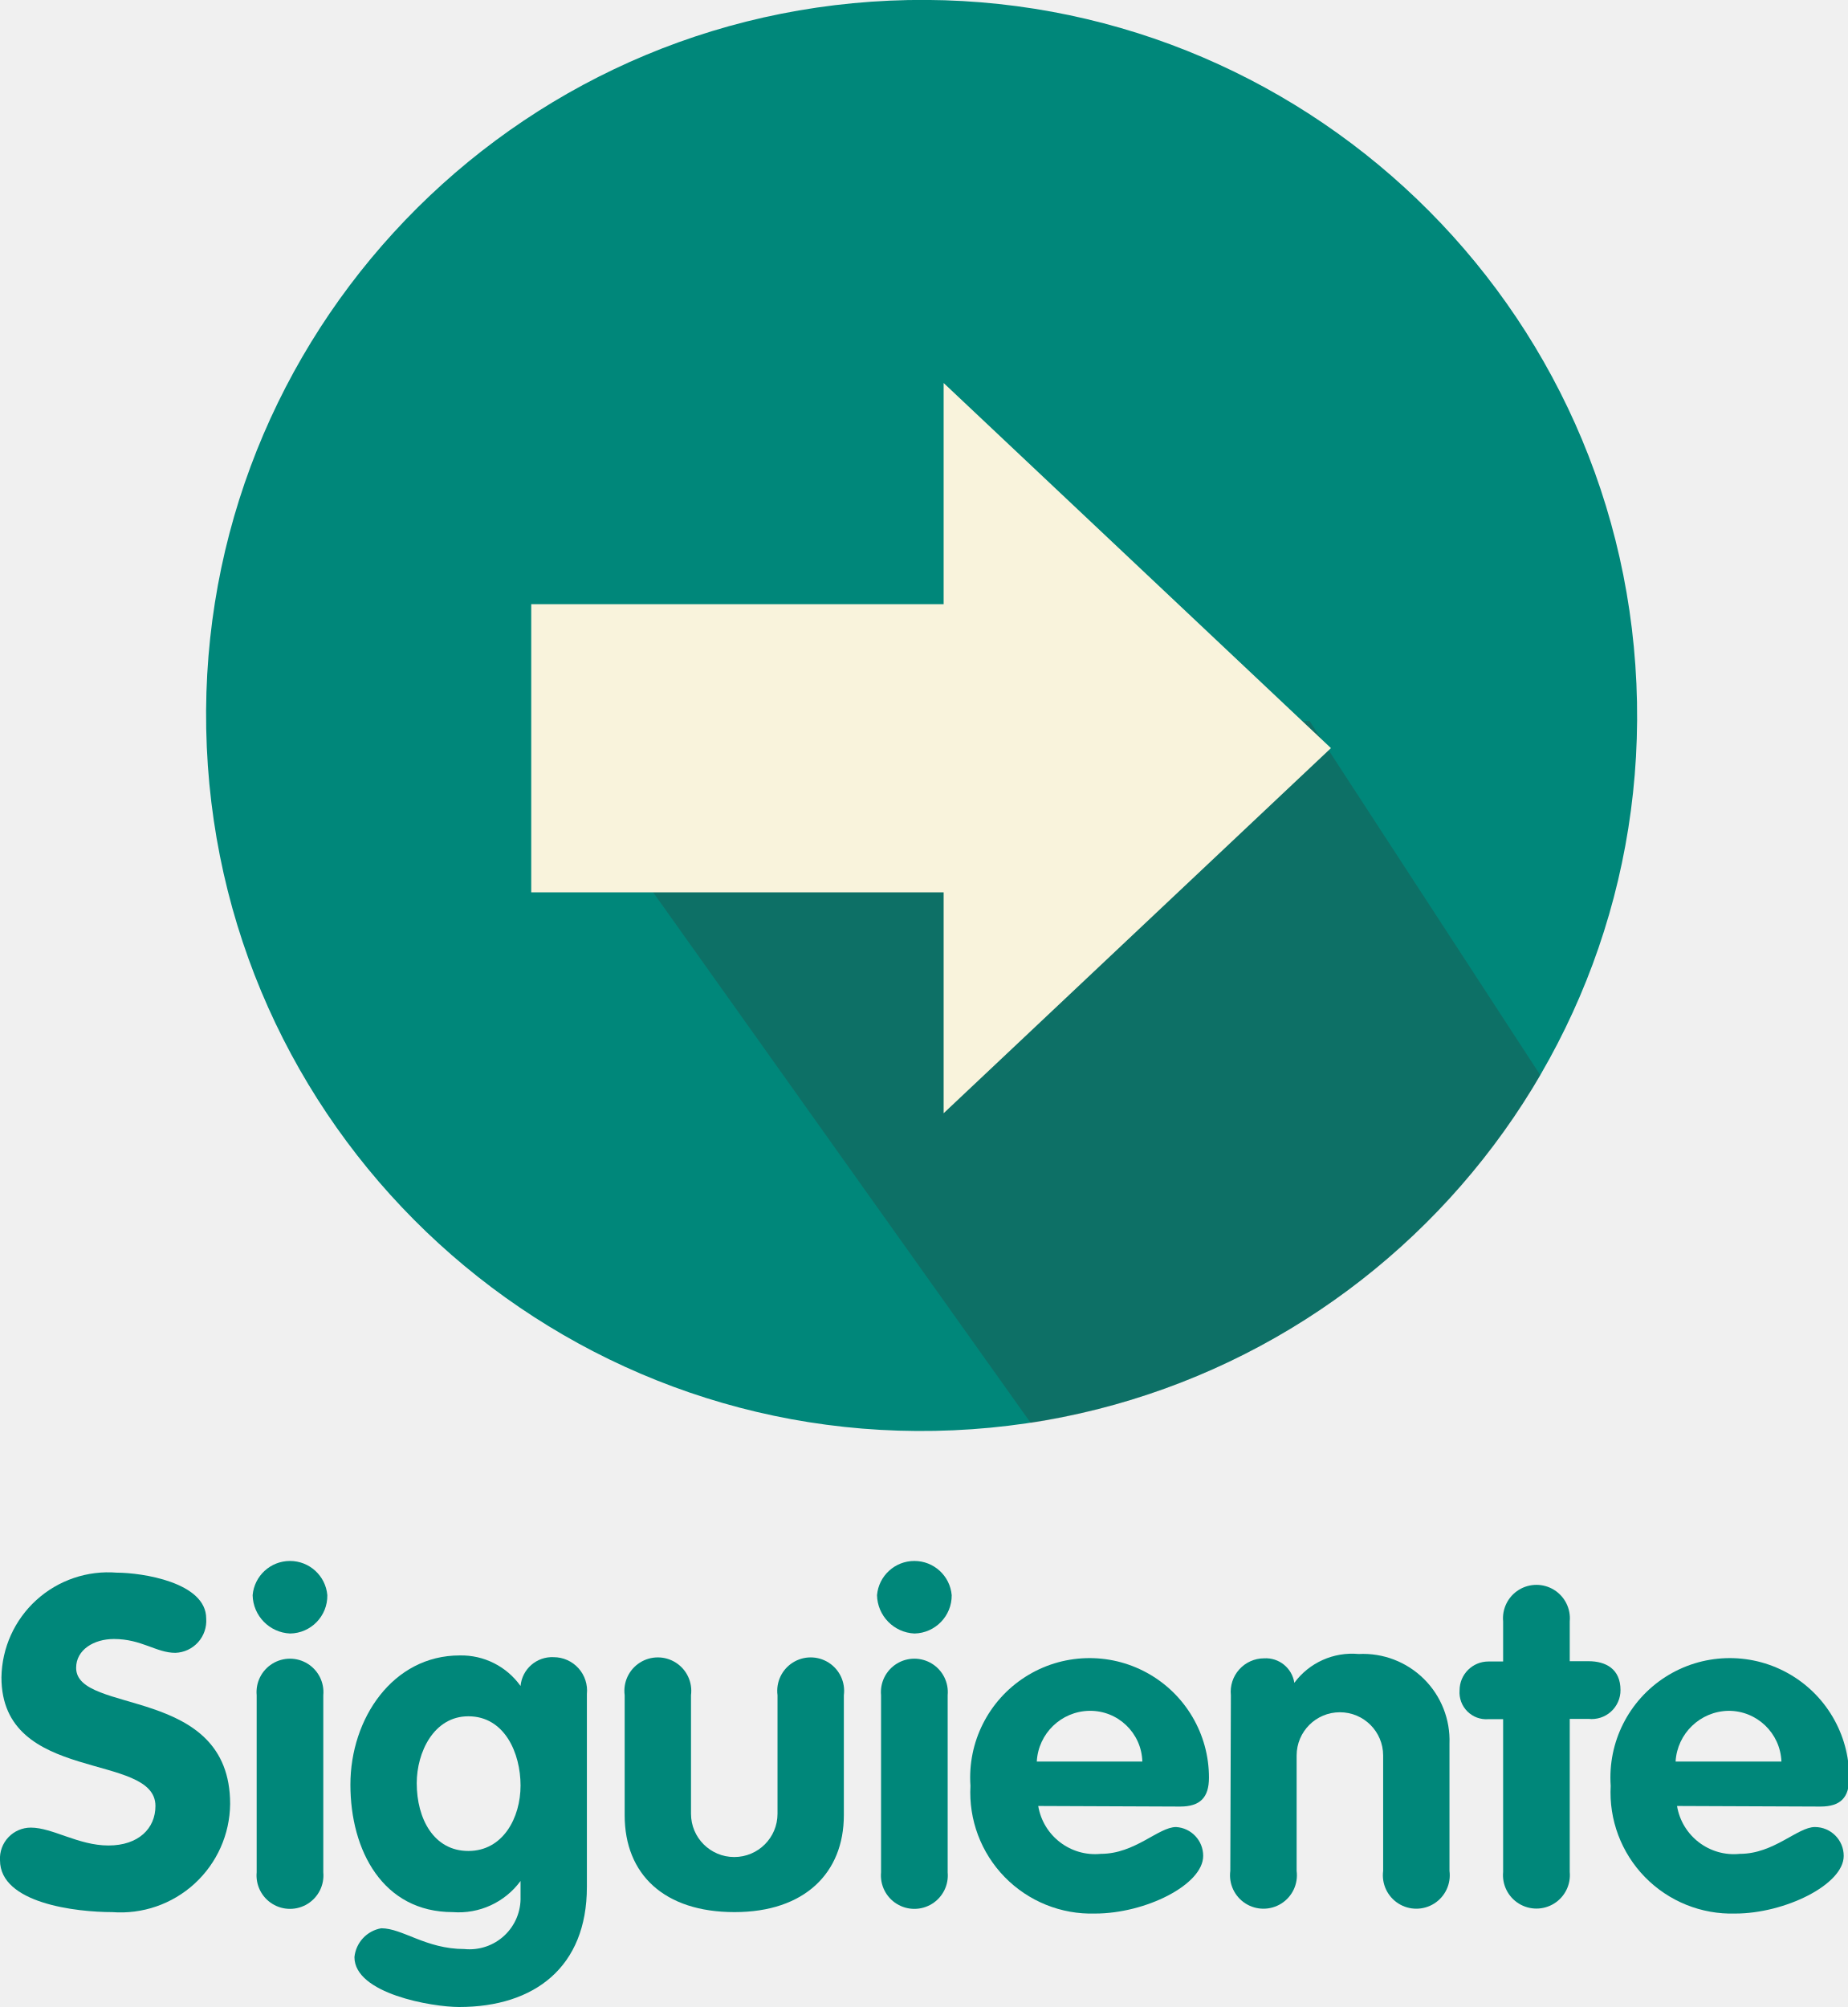
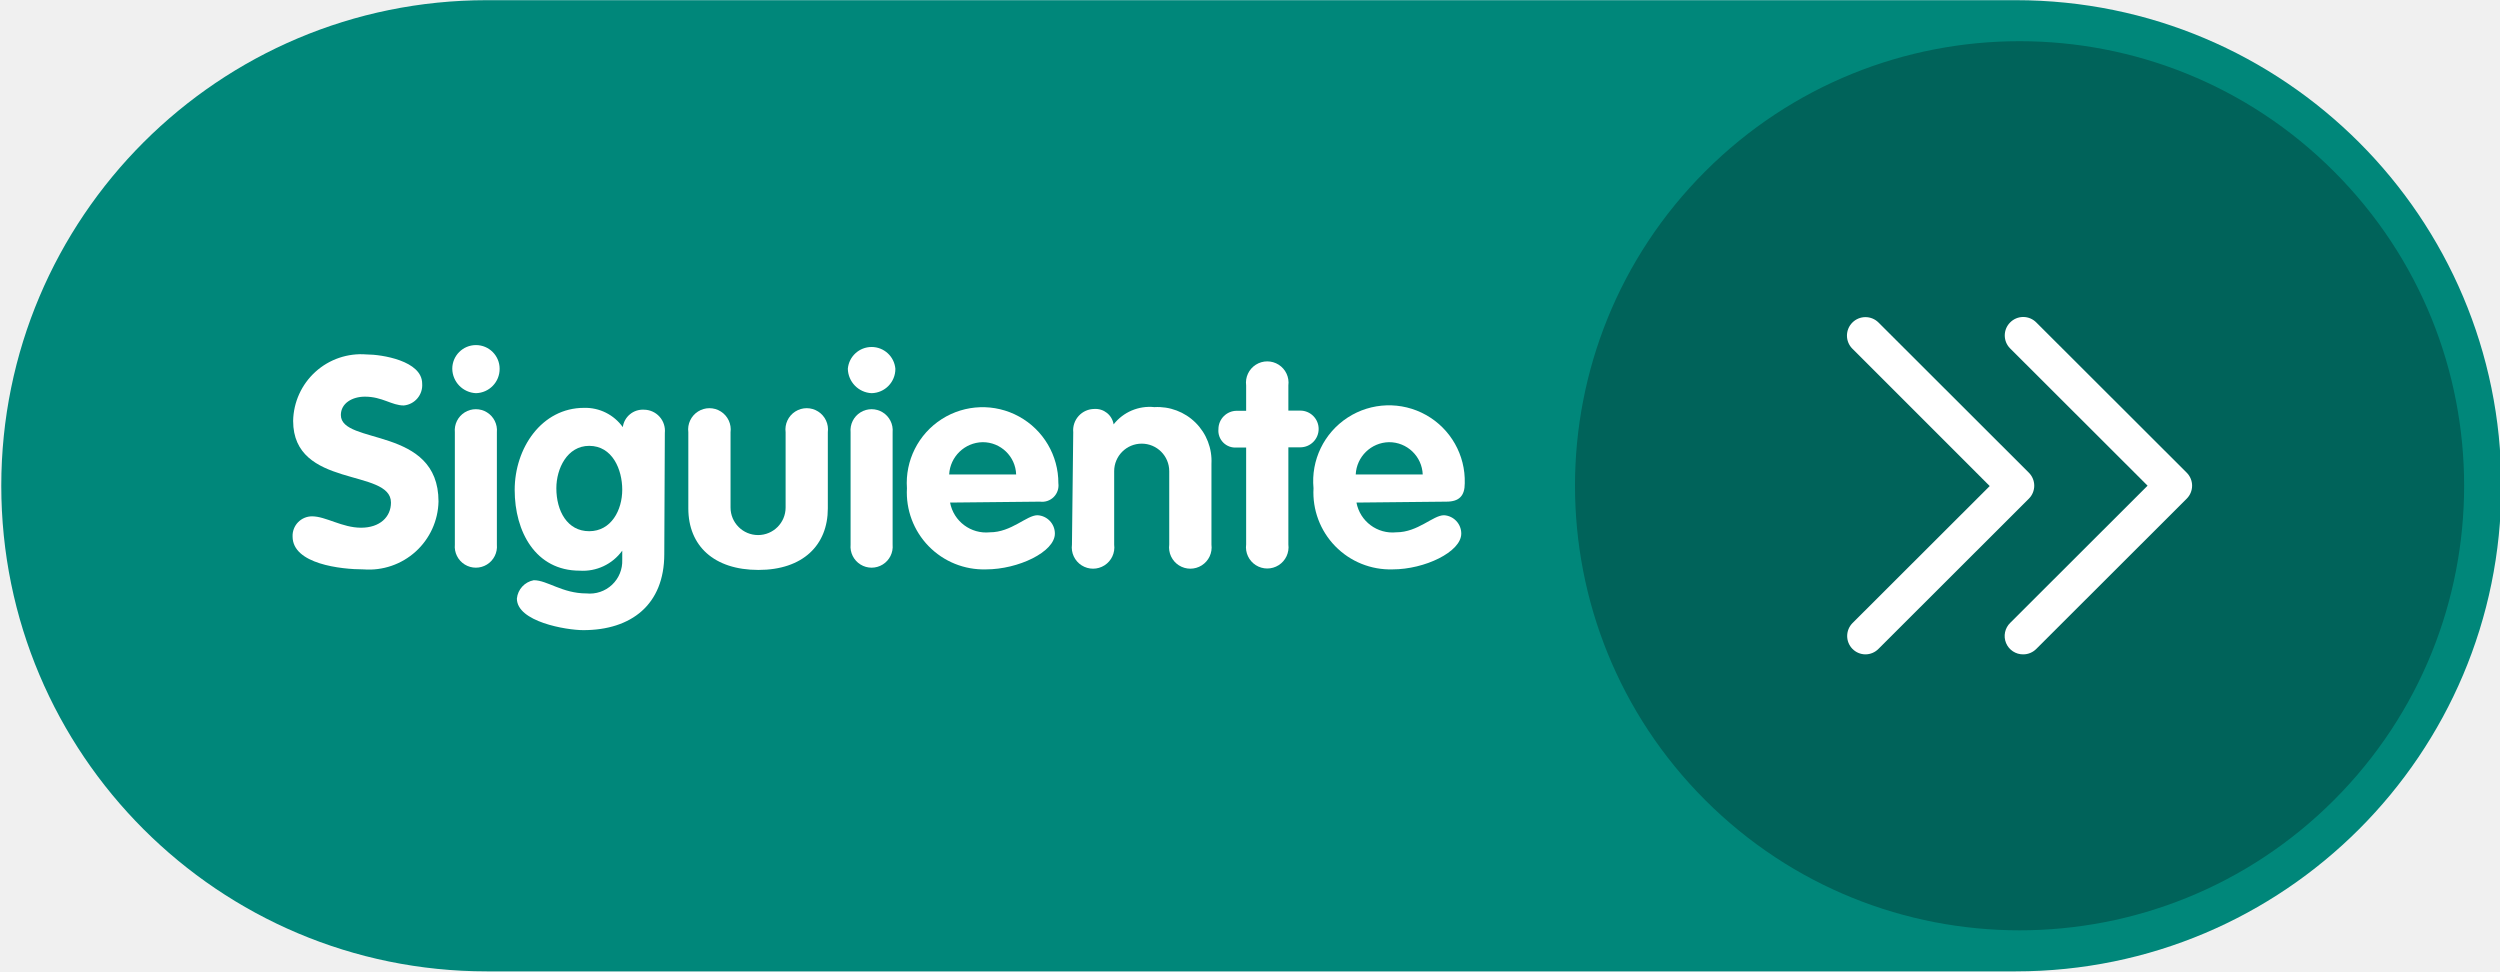
- <svg xmlns="http://www.w3.org/2000/svg" viewBox="0 0 64.07 69.59">
+ <svg xmlns="http://www.w3.org/2000/svg" id="Capa_1" data-name="Capa 1" viewBox="0 0 136.2 52.91">
  <defs>
-     <style>.cls-1{fill:#00877a;}.cls-2{fill:#332d2d;opacity:0.25;}.cls-3{fill:#f9f3dc;}</style>
+     <style>.cls-1{fill:#00877a;}.cls-2{fill:#00635a;}.cls-3{fill:#fff;}</style>
  </defs>
-   <g id="Capa_2" data-name="Capa 2">
-     <g id="Capa_1-2" data-name="Capa 1">
-       <circle class="cls-1" cx="31.96" cy="24.81" r="24.81" transform="translate(-1.08 1.45) rotate(-2.56)" />
-       <path class="cls-2" d="M18.42,25,35.74,49.34A24.86,24.86,0,0,0,53.41,37.28L45.41,25Z" />
-       <polygon class="cls-3" points="46.15 25.94 32.72 13.28 32.72 20.95 18.42 20.95 18.42 25.94 18.42 30.94 32.72 30.94 32.72 38.6 46.15 25.94" />
-       <path class="cls-1" d="M7.15,56.12a1.11,1.11,0,0,1-1.07,1.19c-.66,0-1.17-.48-2.13-.48-.69,0-1.31.37-1.31,1,0,1.64,5.34.59,5.34,4.72A3.8,3.8,0,0,1,3.89,66.3C2.65,66.3,0,66,0,64.5a1.07,1.07,0,0,1,1.07-1.13c.75,0,1.65.62,2.69.62s1.63-.59,1.63-1.37c0-1.89-5.34-.75-5.34-4.46a3.7,3.7,0,0,1,4-3.63C4.91,54.53,7.15,54.86,7.15,56.12Z" />
-       <path class="cls-1" d="M11.35,55.31a1.31,1.31,0,0,1-1.29,1.33,1.36,1.36,0,0,1-1.3-1.33,1.3,1.3,0,0,1,2.59,0ZM8.9,58.78a1.16,1.16,0,1,1,2.31,0v6.14a1.16,1.16,0,1,1-2.31,0Z" />
-       <path class="cls-1" d="M20.35,65.43c0,2.77-1.81,4.16-4.43,4.16-.94,0-3.63-.46-3.63-1.73a1.13,1.13,0,0,1,.93-1c.74,0,1.55.72,2.88.72a1.77,1.77,0,0,0,1.95-1.82v-.54h0A2.66,2.66,0,0,1,15.7,66.3c-2.42,0-3.55-2.13-3.55-4.42s1.47-4.48,3.79-4.48a2.52,2.52,0,0,1,2.11,1.06,1.1,1.1,0,0,1,1.15-1,1.16,1.16,0,0,1,1.15,1.28Zm-4.11-5.92c-1.2,0-1.79,1.25-1.79,2.32,0,1.23.59,2.35,1.79,2.35s1.81-1.15,1.81-2.27S17.5,59.51,16.24,59.51Z" />
-       <path class="cls-1" d="M21.66,58.78a1.16,1.16,0,1,1,2.3,0v4.11a1.49,1.49,0,1,0,3,0V58.78a1.16,1.16,0,1,1,2.3,0v4.16c0,2-1.36,3.36-3.79,3.36S21.66,65,21.66,62.94Z" />
-       <path class="cls-1" d="M33,55.31a1.32,1.32,0,0,1-1.29,1.33,1.36,1.36,0,0,1-1.3-1.33,1.3,1.3,0,0,1,2.59,0Zm-2.45,3.47a1.16,1.16,0,1,1,2.31,0v6.14a1.16,1.16,0,1,1-2.31,0Z" />
-       <path class="cls-1" d="M36,62.62a2,2,0,0,0,2.17,1.66c1.19,0,2-.93,2.61-.93a1,1,0,0,1,.94,1c0,1-2,2-3.75,2a4.2,4.2,0,0,1-4.32-4.43,4.14,4.14,0,1,1,8.27-.28c0,.69-.31,1-1,1Zm3.61-1.54a1.81,1.81,0,0,0-1.84-1.76,1.86,1.86,0,0,0-1.82,1.76Z" />
-       <path class="cls-1" d="M42.68,58.78a1.16,1.16,0,0,1,1.15-1.28,1,1,0,0,1,1.05.85,2.49,2.49,0,0,1,2.23-1,3,3,0,0,1,3.15,3.11v4.41a1.16,1.16,0,1,1-2.3,0v-4a1.49,1.49,0,1,0-3,0v4a1.16,1.16,0,1,1-2.3,0Z" />
-       <path class="cls-1" d="M52.12,59.61h-.51a.93.93,0,0,1-1-1,1,1,0,0,1,1-1h.51V56.22a1.16,1.16,0,1,1,2.31,0V57.6h.65c.6,0,1.11.27,1.11,1a1,1,0,0,1-1.11,1h-.65v5.31a1.16,1.16,0,1,1-2.31,0Z" />
-       <path class="cls-1" d="M58.15,62.62a2,2,0,0,0,2.18,1.66c1.18,0,2-.93,2.6-.93a1,1,0,0,1,1,1c0,1-2.05,2-3.76,2a4.2,4.2,0,0,1-4.32-4.43,4.14,4.14,0,1,1,8.27-.28c0,.69-.3,1-1,1Zm3.62-1.54a1.83,1.83,0,0,0-1.84-1.76,1.87,1.87,0,0,0-1.83,1.76Z" />
-     </g>
-   </g>
+   <rect class="cls-1" x="0.07" y="0.01" width="136.2" height="52.91" rx="26.45" />
+   <circle class="cls-2" cx="110.02" cy="26.46" r="24.22" transform="translate(13.52 85.55) rotate(-45)" />
+   <path class="cls-3" d="M100.92,35.35a1,1,0,0,0,.71.3,1,1,0,0,0,.71-.3l8.19-8.18a1,1,0,0,0,0-1.42l-8.19-8.18A1,1,0,1,0,100.92,19l7.48,7.48-7.48,7.47A1,1,0,0,0,100.92,35.35Z" />
+   <path class="cls-3" d="M109.51,17.57a1,1,0,0,0,0,1.41L117,26.46l-7.48,7.47a1,1,0,0,0,.71,1.72,1,1,0,0,0,.71-.3l8.19-8.18a1,1,0,0,0,0-1.42l-8.19-8.18A1,1,0,0,0,109.51,17.57Z" />
+   <path class="cls-3" d="M23,20.9A1.11,1.11,0,0,1,22,22.09c-.66,0-1.17-.48-2.12-.48-.69,0-1.31.36-1.31,1,0,1.65,5.32.59,5.32,4.71a3.79,3.79,0,0,1-4.08,3.7c-1.23,0-3.87-.29-3.87-1.79A1.06,1.06,0,0,1,17,28.13c.75,0,1.64.62,2.67.62s1.63-.59,1.63-1.37c0-1.88-5.33-.75-5.33-4.45a3.7,3.7,0,0,1,4-3.62C20.79,19.31,23,19.65,23,20.9Z" />
+   <path class="cls-3" d="M27.22,20.09a1.32,1.32,0,0,1-1.29,1.33,1.35,1.35,0,0,1-1.29-1.33,1.29,1.29,0,0,1,2.58,0Zm-2.44,3.46a1.15,1.15,0,1,1,2.29,0v6.12a1.15,1.15,0,1,1-2.29,0Z" />
+   <path class="cls-3" d="M36.19,30.19c0,2.75-1.8,4.14-4.41,4.14-.94,0-3.62-.46-3.62-1.72a1.13,1.13,0,0,1,.92-1c.74,0,1.55.72,2.87.72A1.77,1.77,0,0,0,33.9,30.5V30h0a2.64,2.64,0,0,1-2.32,1.09c-2.4,0-3.54-2.12-3.54-4.4s1.47-4.47,3.78-4.47a2.51,2.51,0,0,1,2.11,1.05,1.1,1.1,0,0,1,1.15-.95,1.15,1.15,0,0,1,1.14,1.27Zm-4.09-5.9c-1.2,0-1.79,1.24-1.79,2.31,0,1.23.59,2.34,1.79,2.34s1.8-1.15,1.8-2.26S33.36,24.29,32.1,24.29Z" />
+   <path class="cls-3" d="M37.5,23.55a1.16,1.16,0,1,1,2.3,0v4.1a1.48,1.48,0,1,0,3,0v-4.1a1.16,1.16,0,1,1,2.3,0V27.7c0,2-1.36,3.35-3.78,3.35S37.5,29.74,37.5,27.7Z" />
+   <path class="cls-3" d="M48.78,20.09a1.32,1.32,0,0,1-1.3,1.33,1.36,1.36,0,0,1-1.29-1.33,1.3,1.3,0,0,1,2.59,0Zm-2.44,3.46a1.15,1.15,0,1,1,2.29,0v6.12a1.15,1.15,0,1,1-2.29,0Z" />
+   <path class="cls-3" d="M51.76,27.38A2,2,0,0,0,53.93,29c1.17,0,2-.93,2.59-.93a1,1,0,0,1,.95,1c0,1-2,1.95-3.75,1.95a4.19,4.19,0,0,1-4.31-4.42,4.13,4.13,0,1,1,8.25-.27.89.89,0,0,1-1,1Zm3.6-1.53a1.82,1.82,0,0,0-1.83-1.76,1.86,1.86,0,0,0-1.82,1.76Z" />
+   <path class="cls-3" d="M58.47,23.55a1.16,1.16,0,0,1,1.15-1.27,1,1,0,0,1,1.05.84,2.49,2.49,0,0,1,2.22-.94A2.94,2.94,0,0,1,66,25.27v4.4a1.16,1.16,0,1,1-2.3,0v-4a1.48,1.48,0,1,0-3,0v4a1.16,1.16,0,1,1-2.3,0Z" />
+   <path class="cls-3" d="M67.89,24.38h-.51a.92.92,0,0,1-1-1,1,1,0,0,1,1-1h.51V21a1.16,1.16,0,1,1,2.3,0v1.37h.65a1,1,0,1,1,0,2h-.65v5.29a1.16,1.16,0,1,1-2.3,0Z" />
+   <path class="cls-3" d="M73.9,27.38A2,2,0,0,0,76.07,29c1.18,0,2-.93,2.6-.93a1,1,0,0,1,.94,1c0,1-2,1.95-3.74,1.95a4.19,4.19,0,0,1-4.31-4.42,4.13,4.13,0,1,1,8.24-.27c0,.68-.3,1-1,1Zm3.61-1.53a1.83,1.83,0,0,0-1.84-1.76,1.85,1.85,0,0,0-1.81,1.76Z" />
</svg>
